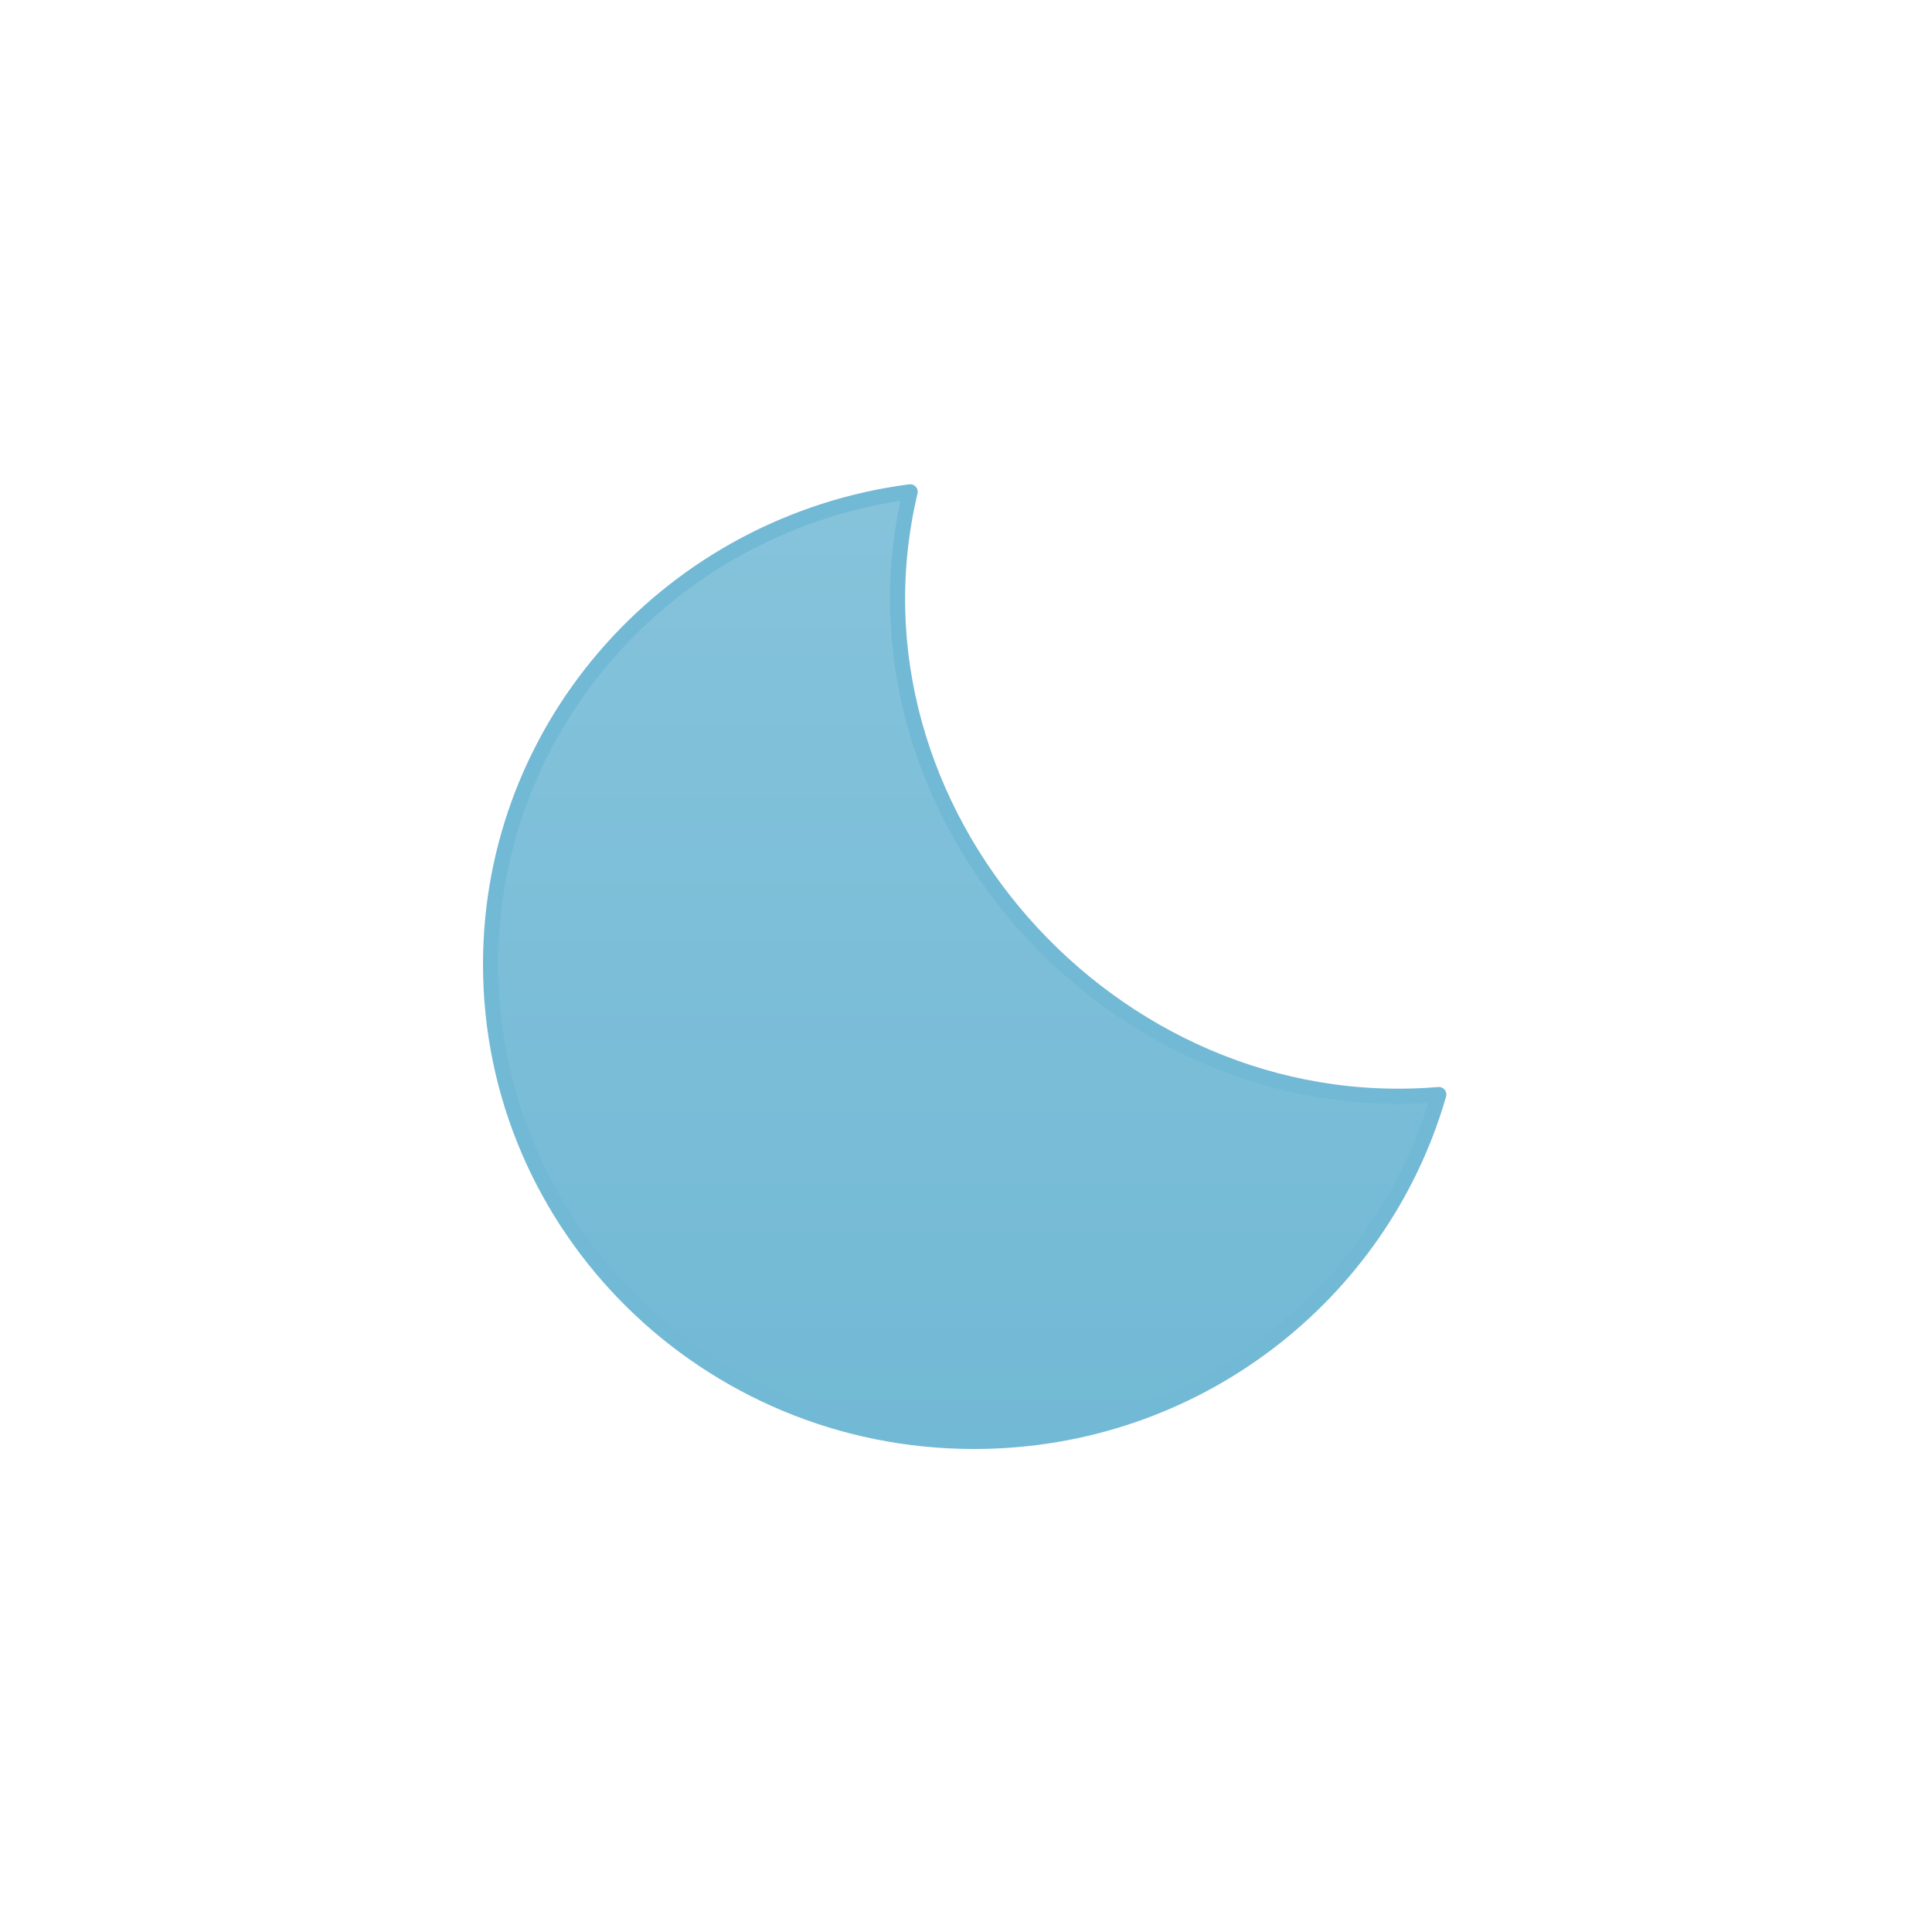
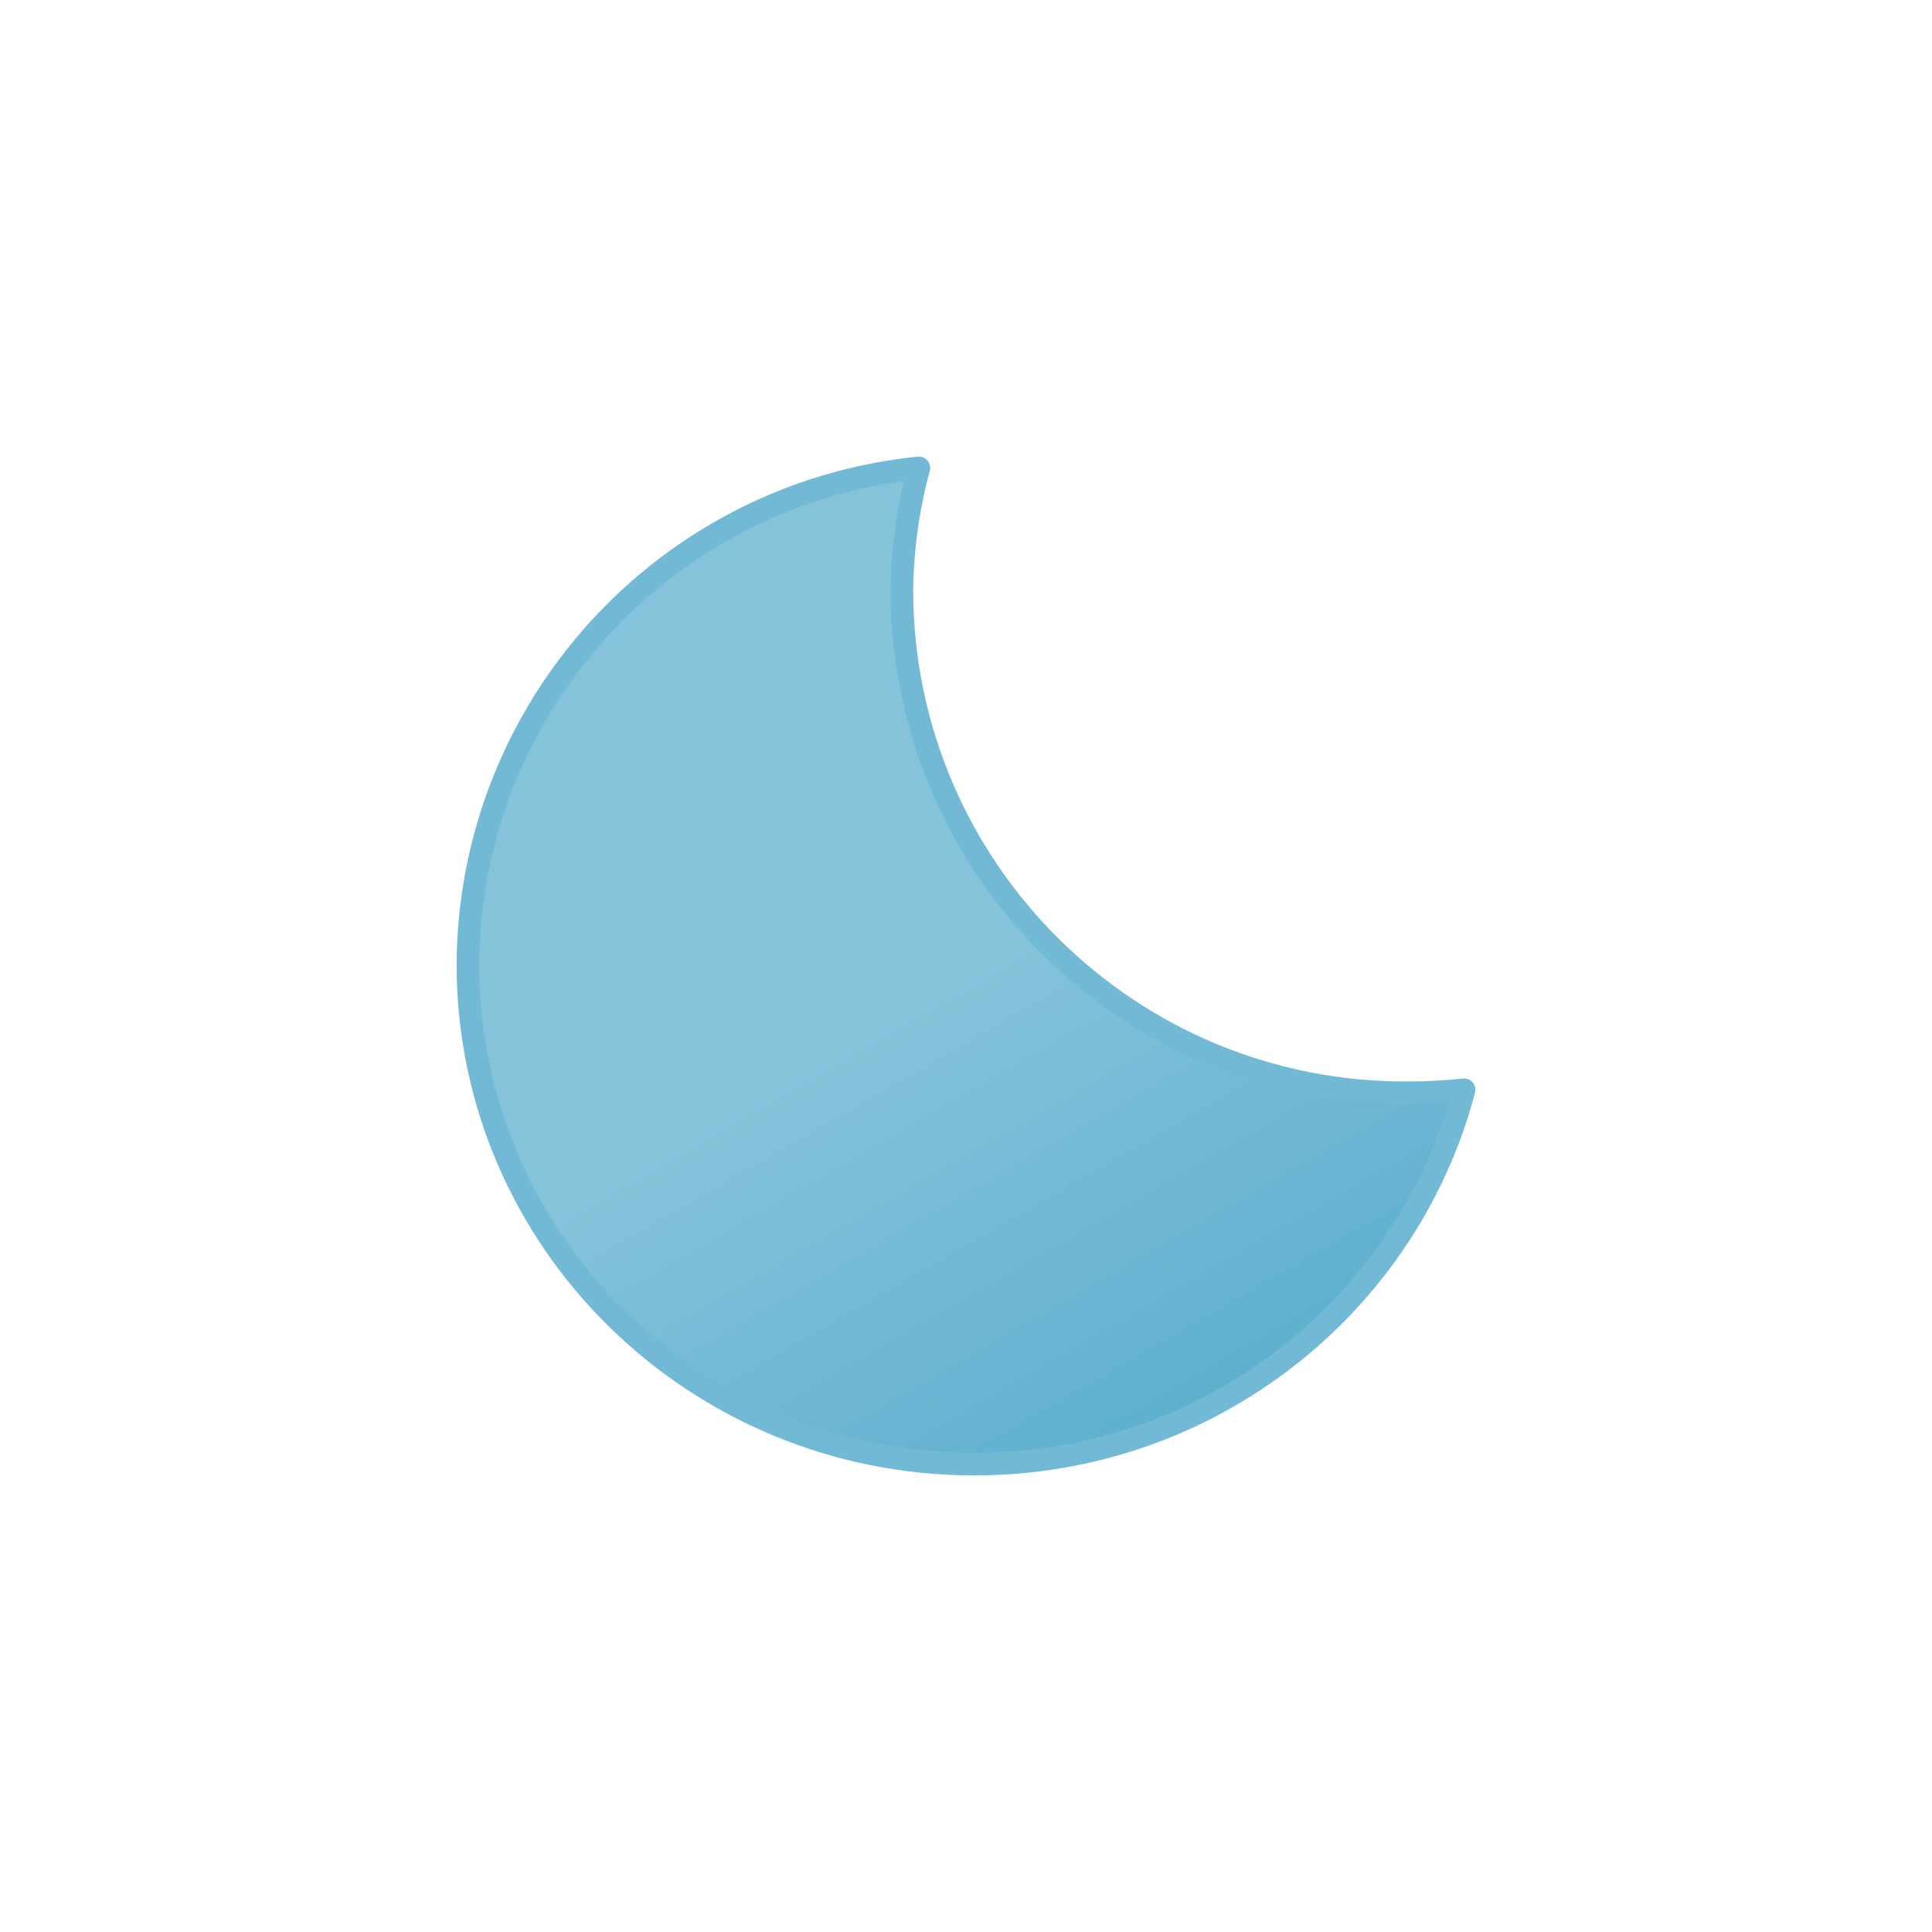
- <svg xmlns="http://www.w3.org/2000/svg" viewBox="0 0 128 128" fill="none">
-   <g id="clear-night">
-     <g id="Moon">
-       <path id="Moon_2" d="M60.302 32.582C55.282 53.7 73.6 74.348 95.325 72.515C91.519 85.77 79.199 95.5 64.536 95.5C46.837 95.5 32.5 81.344 32.5 63.898C32.5 47.869 44.607 34.628 60.302 32.582Z" fill="url(#paint0_linear_1837_5080)" stroke="#72B9D5" stroke-linecap="round" stroke-linejoin="round" />
-     </g>
-   </g>
+ <svg xmlns="http://www.w3.org/2000/svg" xmlns:xlink="http://www.w3.org/1999/xlink" viewBox="0 0 512 512">
  <defs>
-     <linearGradient id="paint0_linear_1837_5080" x1="64" y1="32" x2="64" y2="96" gradientUnits="userSpaceOnUse">
-       <stop stop-color="#86C3DB" />
-       <stop offset="1" stop-color="#72B9D5" />
+     <linearGradient id="a" x1="54.3" x2="187.2" y1="29" y2="259.1" gradientUnits="userSpaceOnUse">
+       <stop offset="0" stop-color="#86c3db" />
+       <stop offset=".5" stop-color="#86c3db" />
+       <stop offset="1" stop-color="#5eafcf" />
    </linearGradient>
+     <symbol id="b" overflow="visible" viewBox="0 0 270 270">
+       <path fill="url(#a)" stroke="#72b9d5" stroke-linecap="round" stroke-linejoin="round" stroke-width="6" d="M252.3 168.6A133.4 133.4 0 01118 36.2 130.5 130.5 0 01122.5 3 133 133 0 003 134.6C3 207.7 63 267 137.2 267c62.5 0 114.8-42.2 129.8-99.2a135.6 135.6 0 01-14.8.8Z">
+         <animateTransform additive="sum" attributeName="transform" dur="6s" repeatCount="indefinite" type="rotate" values="-15 135 135; 9 135 135; -15 135 135" />
+       </path>
+     </symbol>
  </defs>
+   <use xlink:href="#b" width="270" height="270" transform="translate(121 121)" />
</svg>
